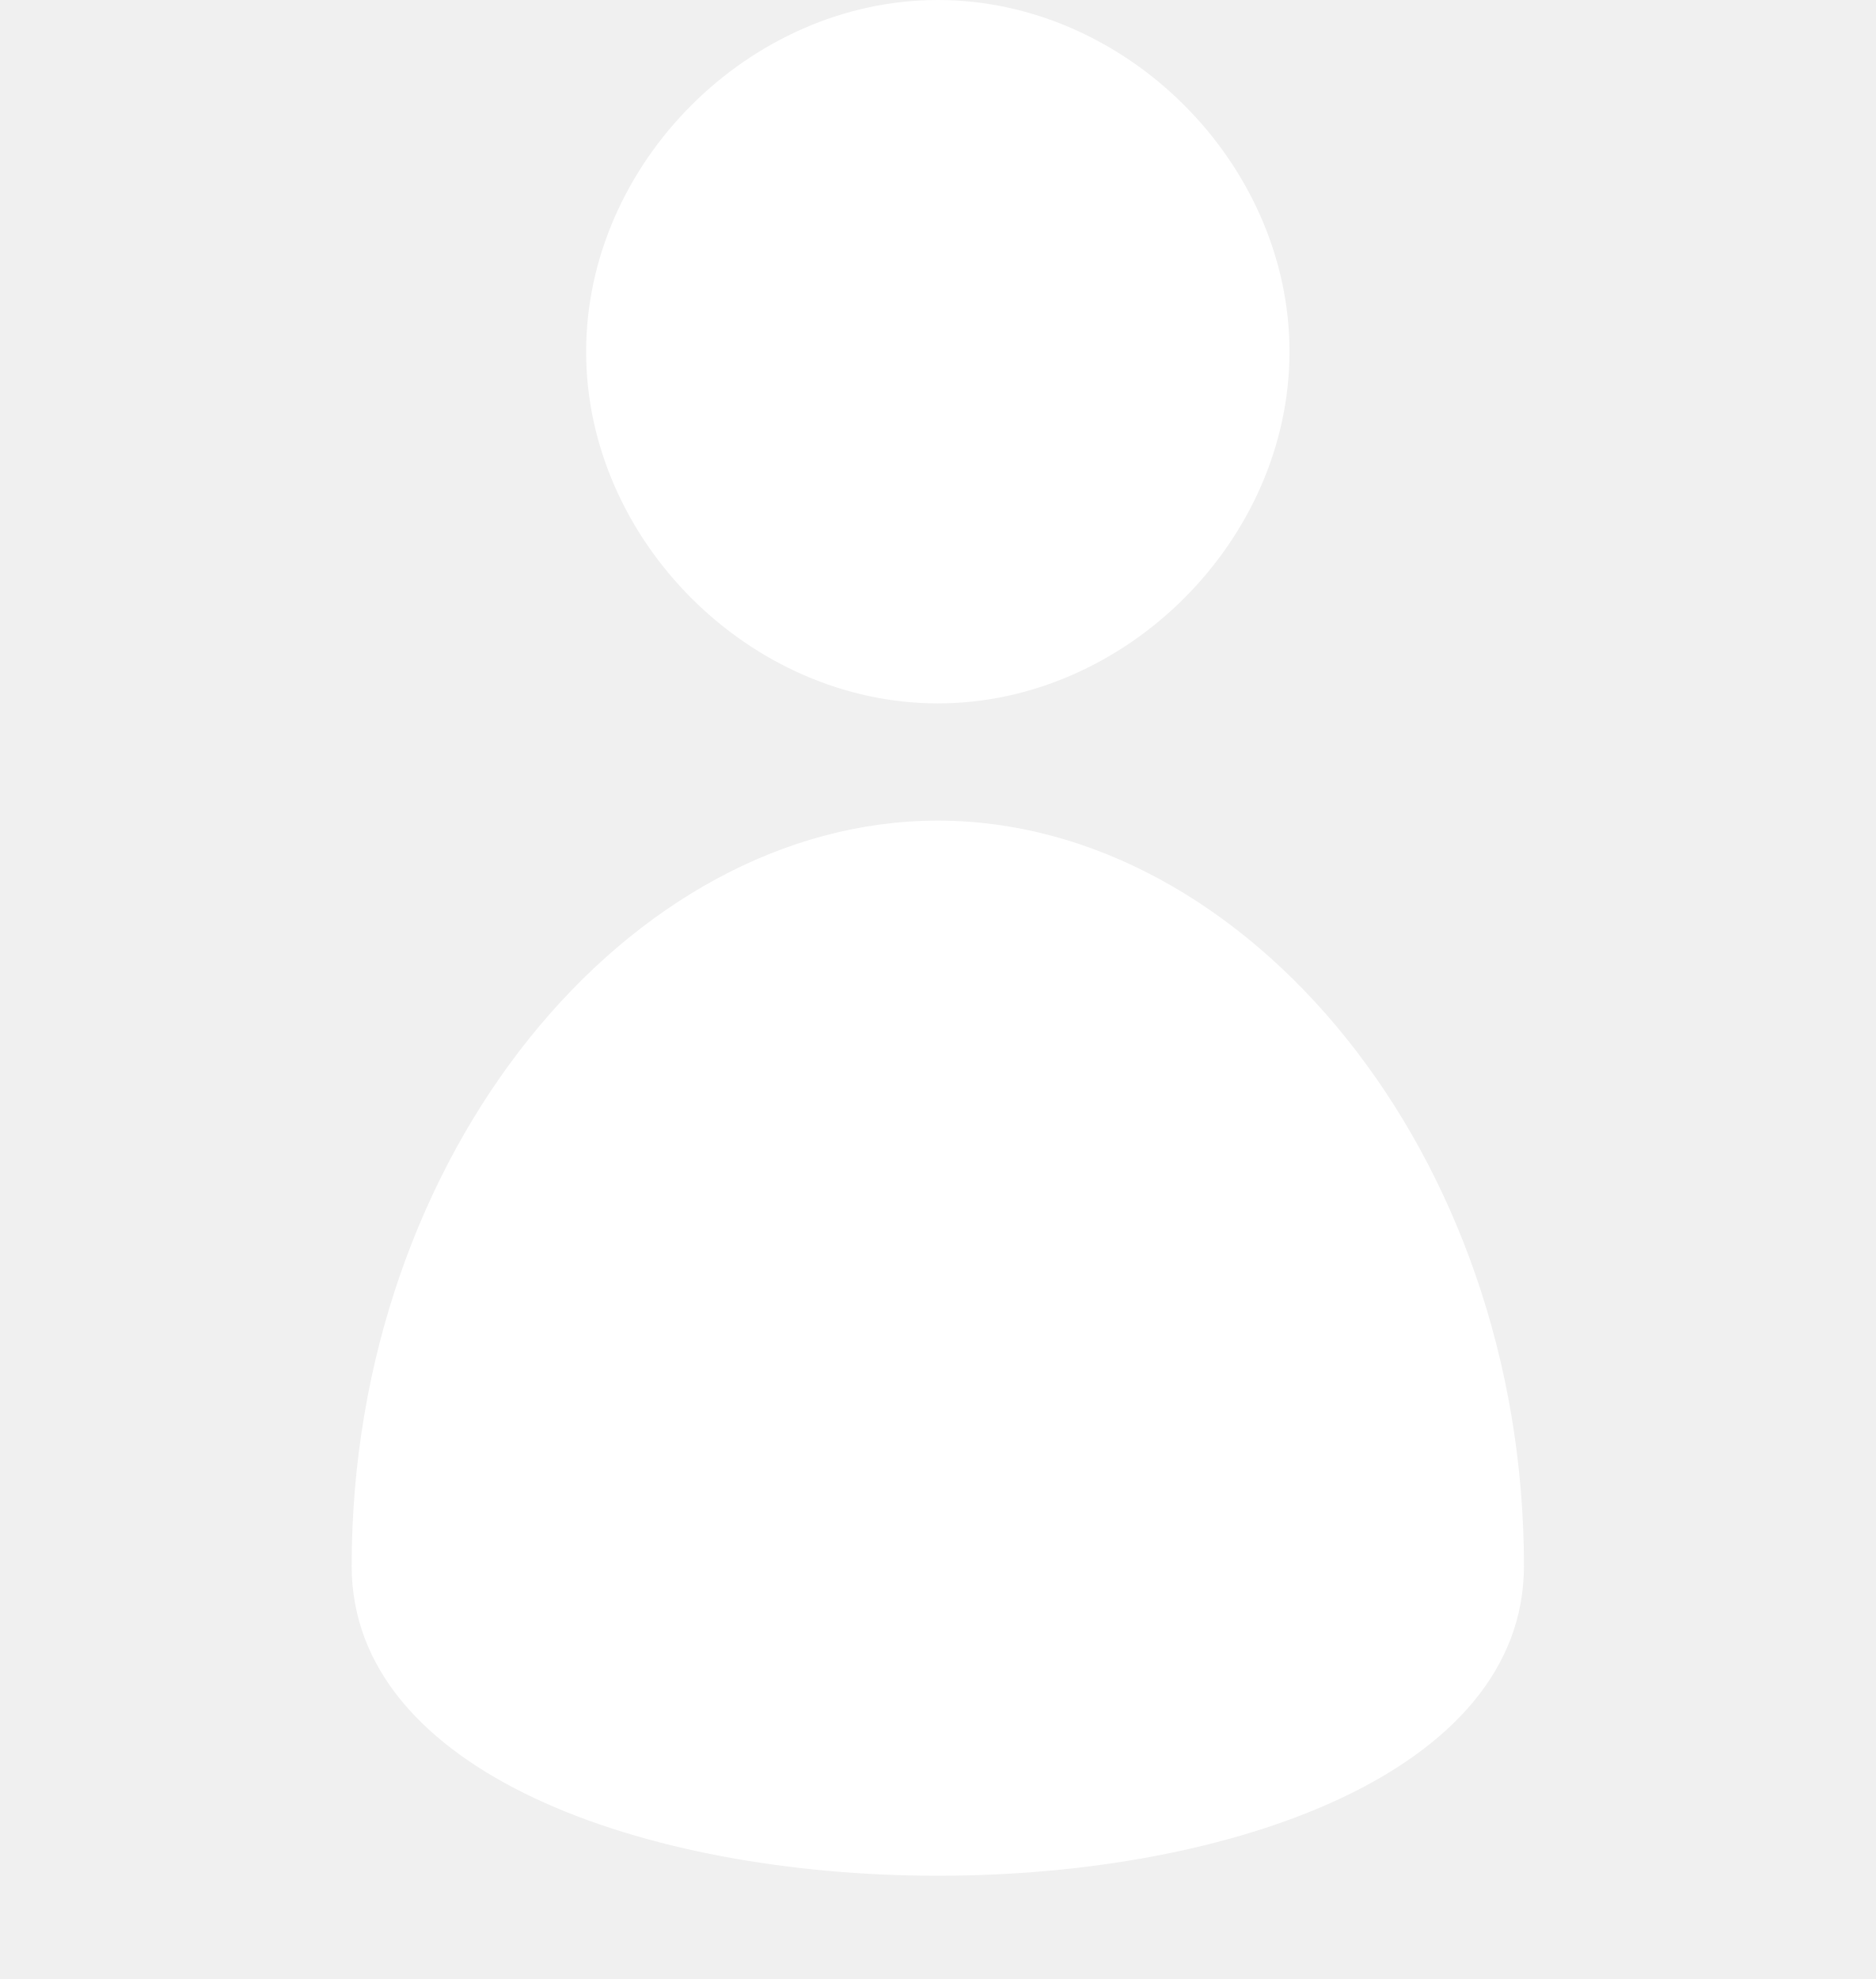
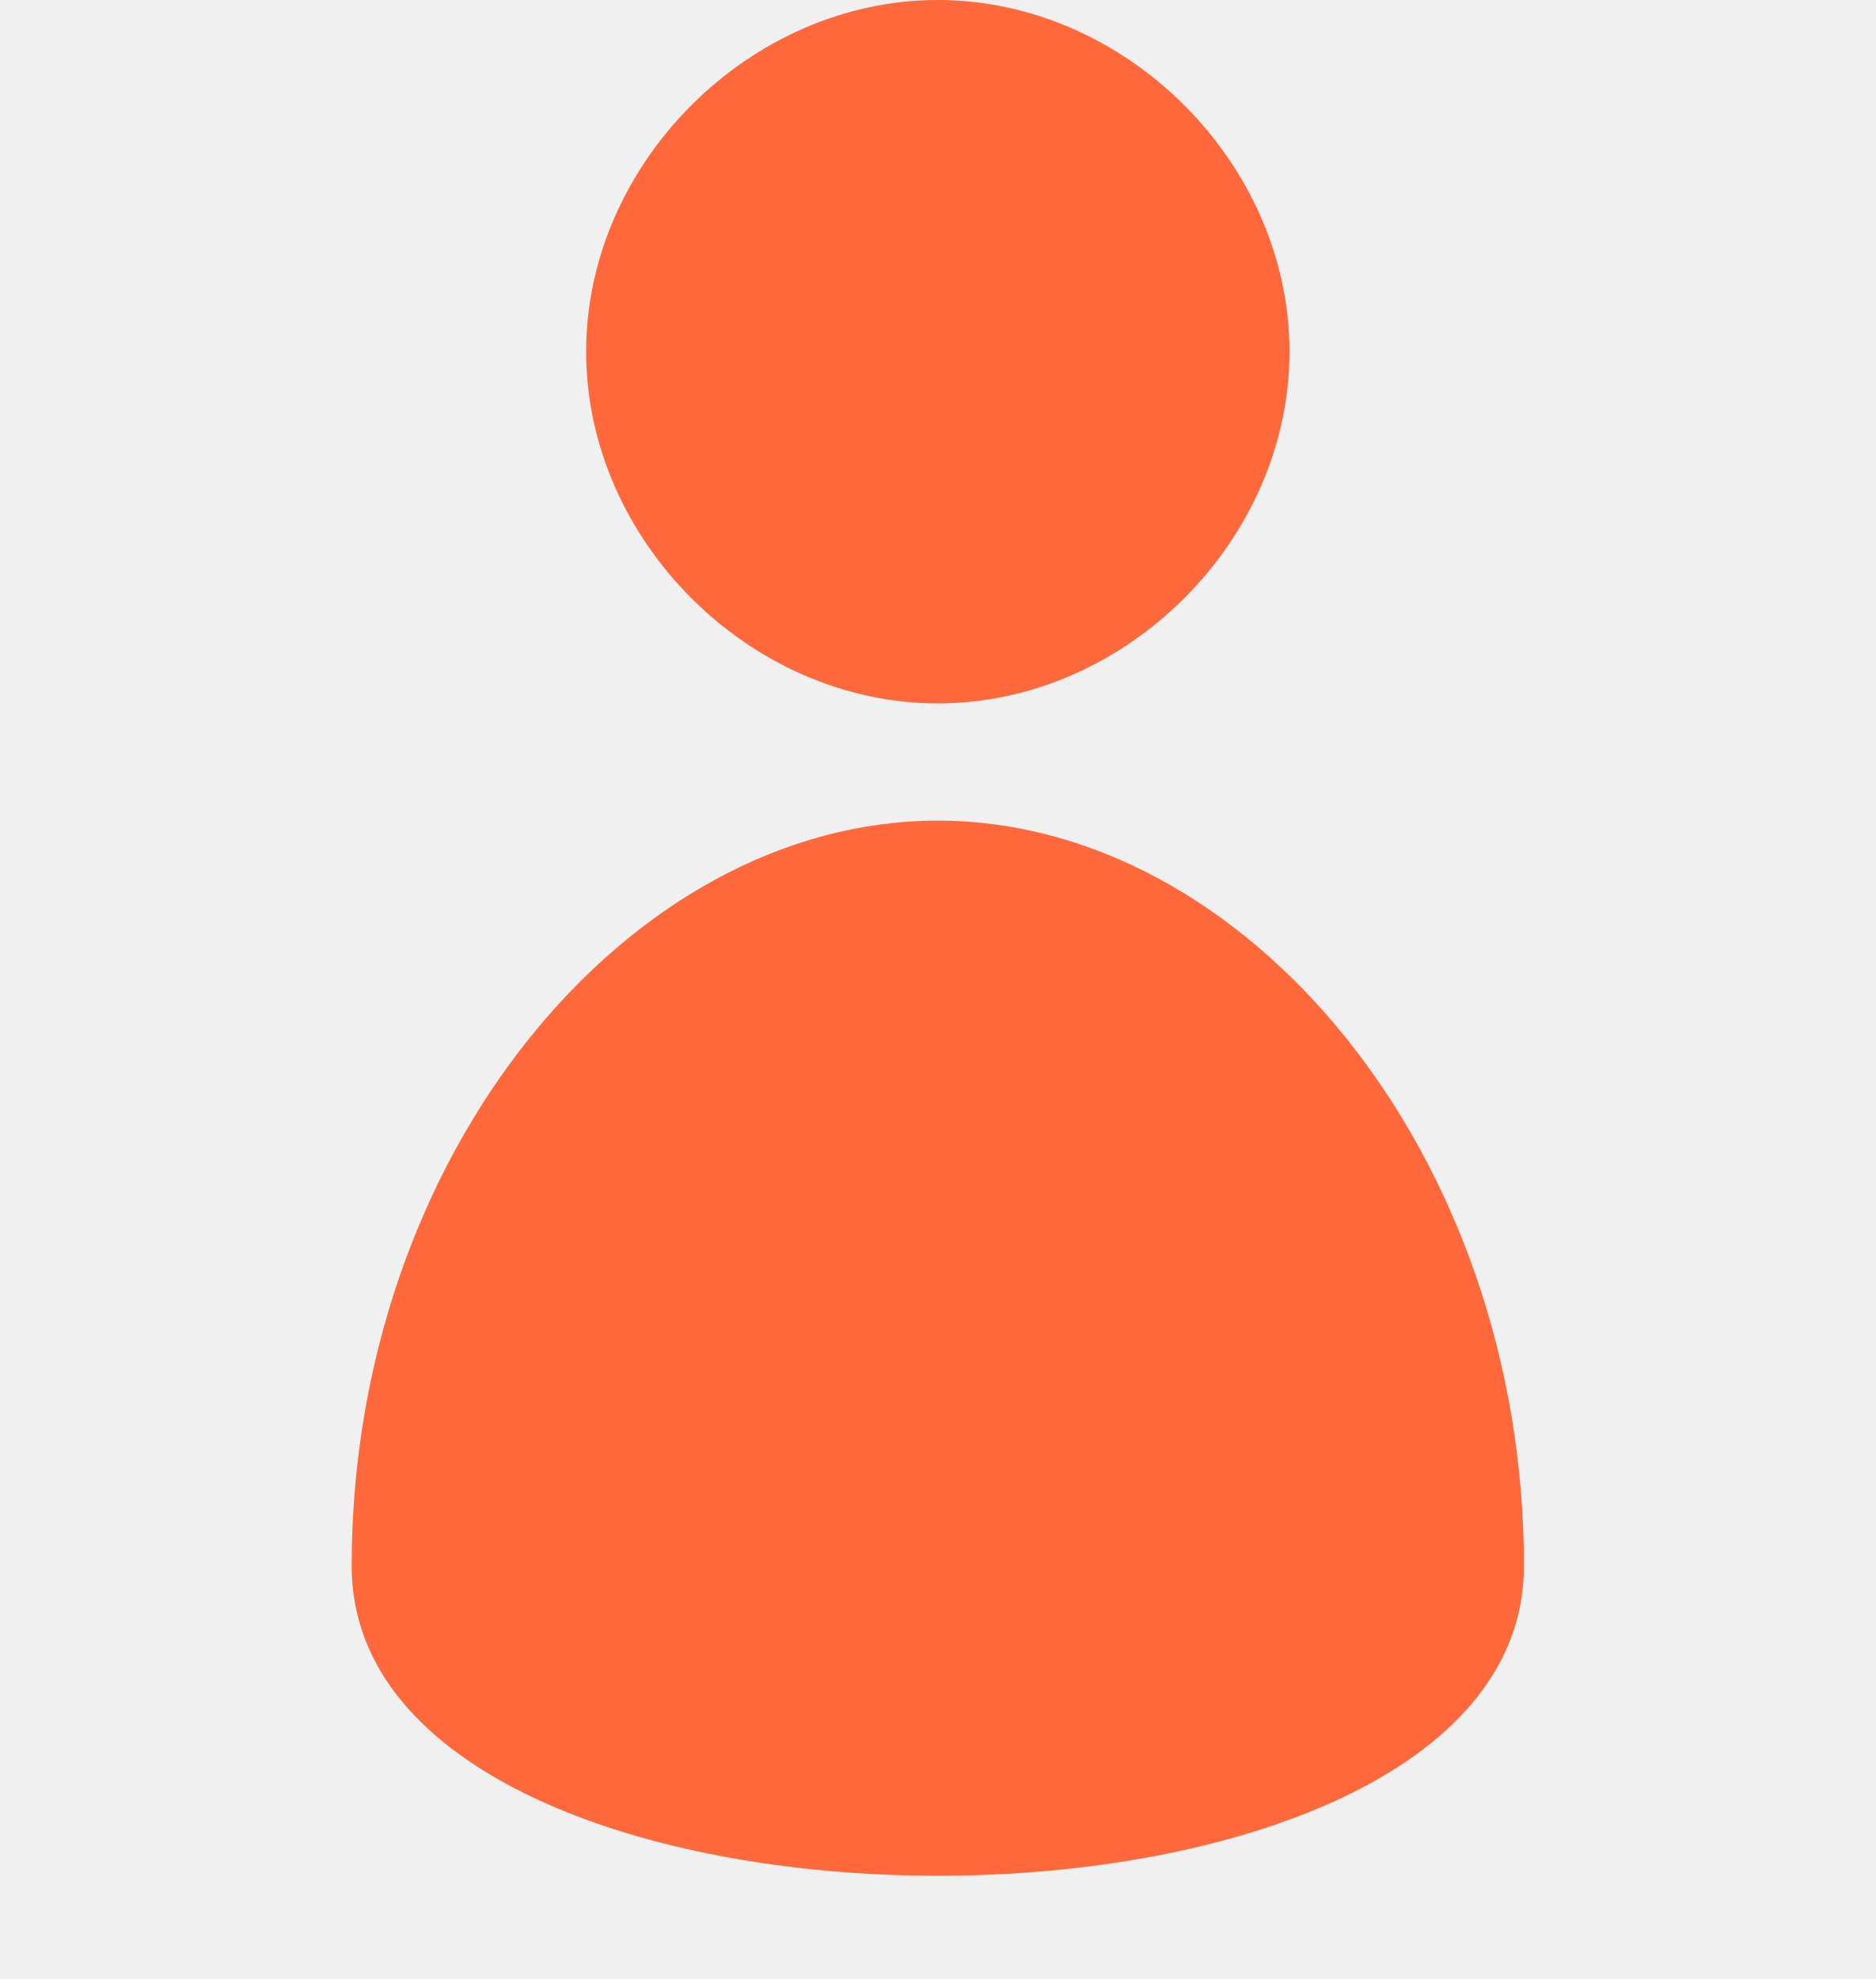
- <svg xmlns="http://www.w3.org/2000/svg" width="32" height="33.762" viewBox="0 0 32 33.762" fill="#ffffff">
+ <svg xmlns="http://www.w3.org/2000/svg" width="32" height="33.762" viewBox="0 0 32 33.762" fill="#FF683A">
  <g>
    <path d="M 22,6c0-3.212-2.788-6-6-6S 10,2.788, 10,6c0,3.212, 2.788,6, 6,6S 22,9.212, 22,6zM 16,14c-5.256,0-10,5.67-10,12.716s 20,7.046, 20,0S 21.256,14, 16,14z" />
  </g>
</svg>
